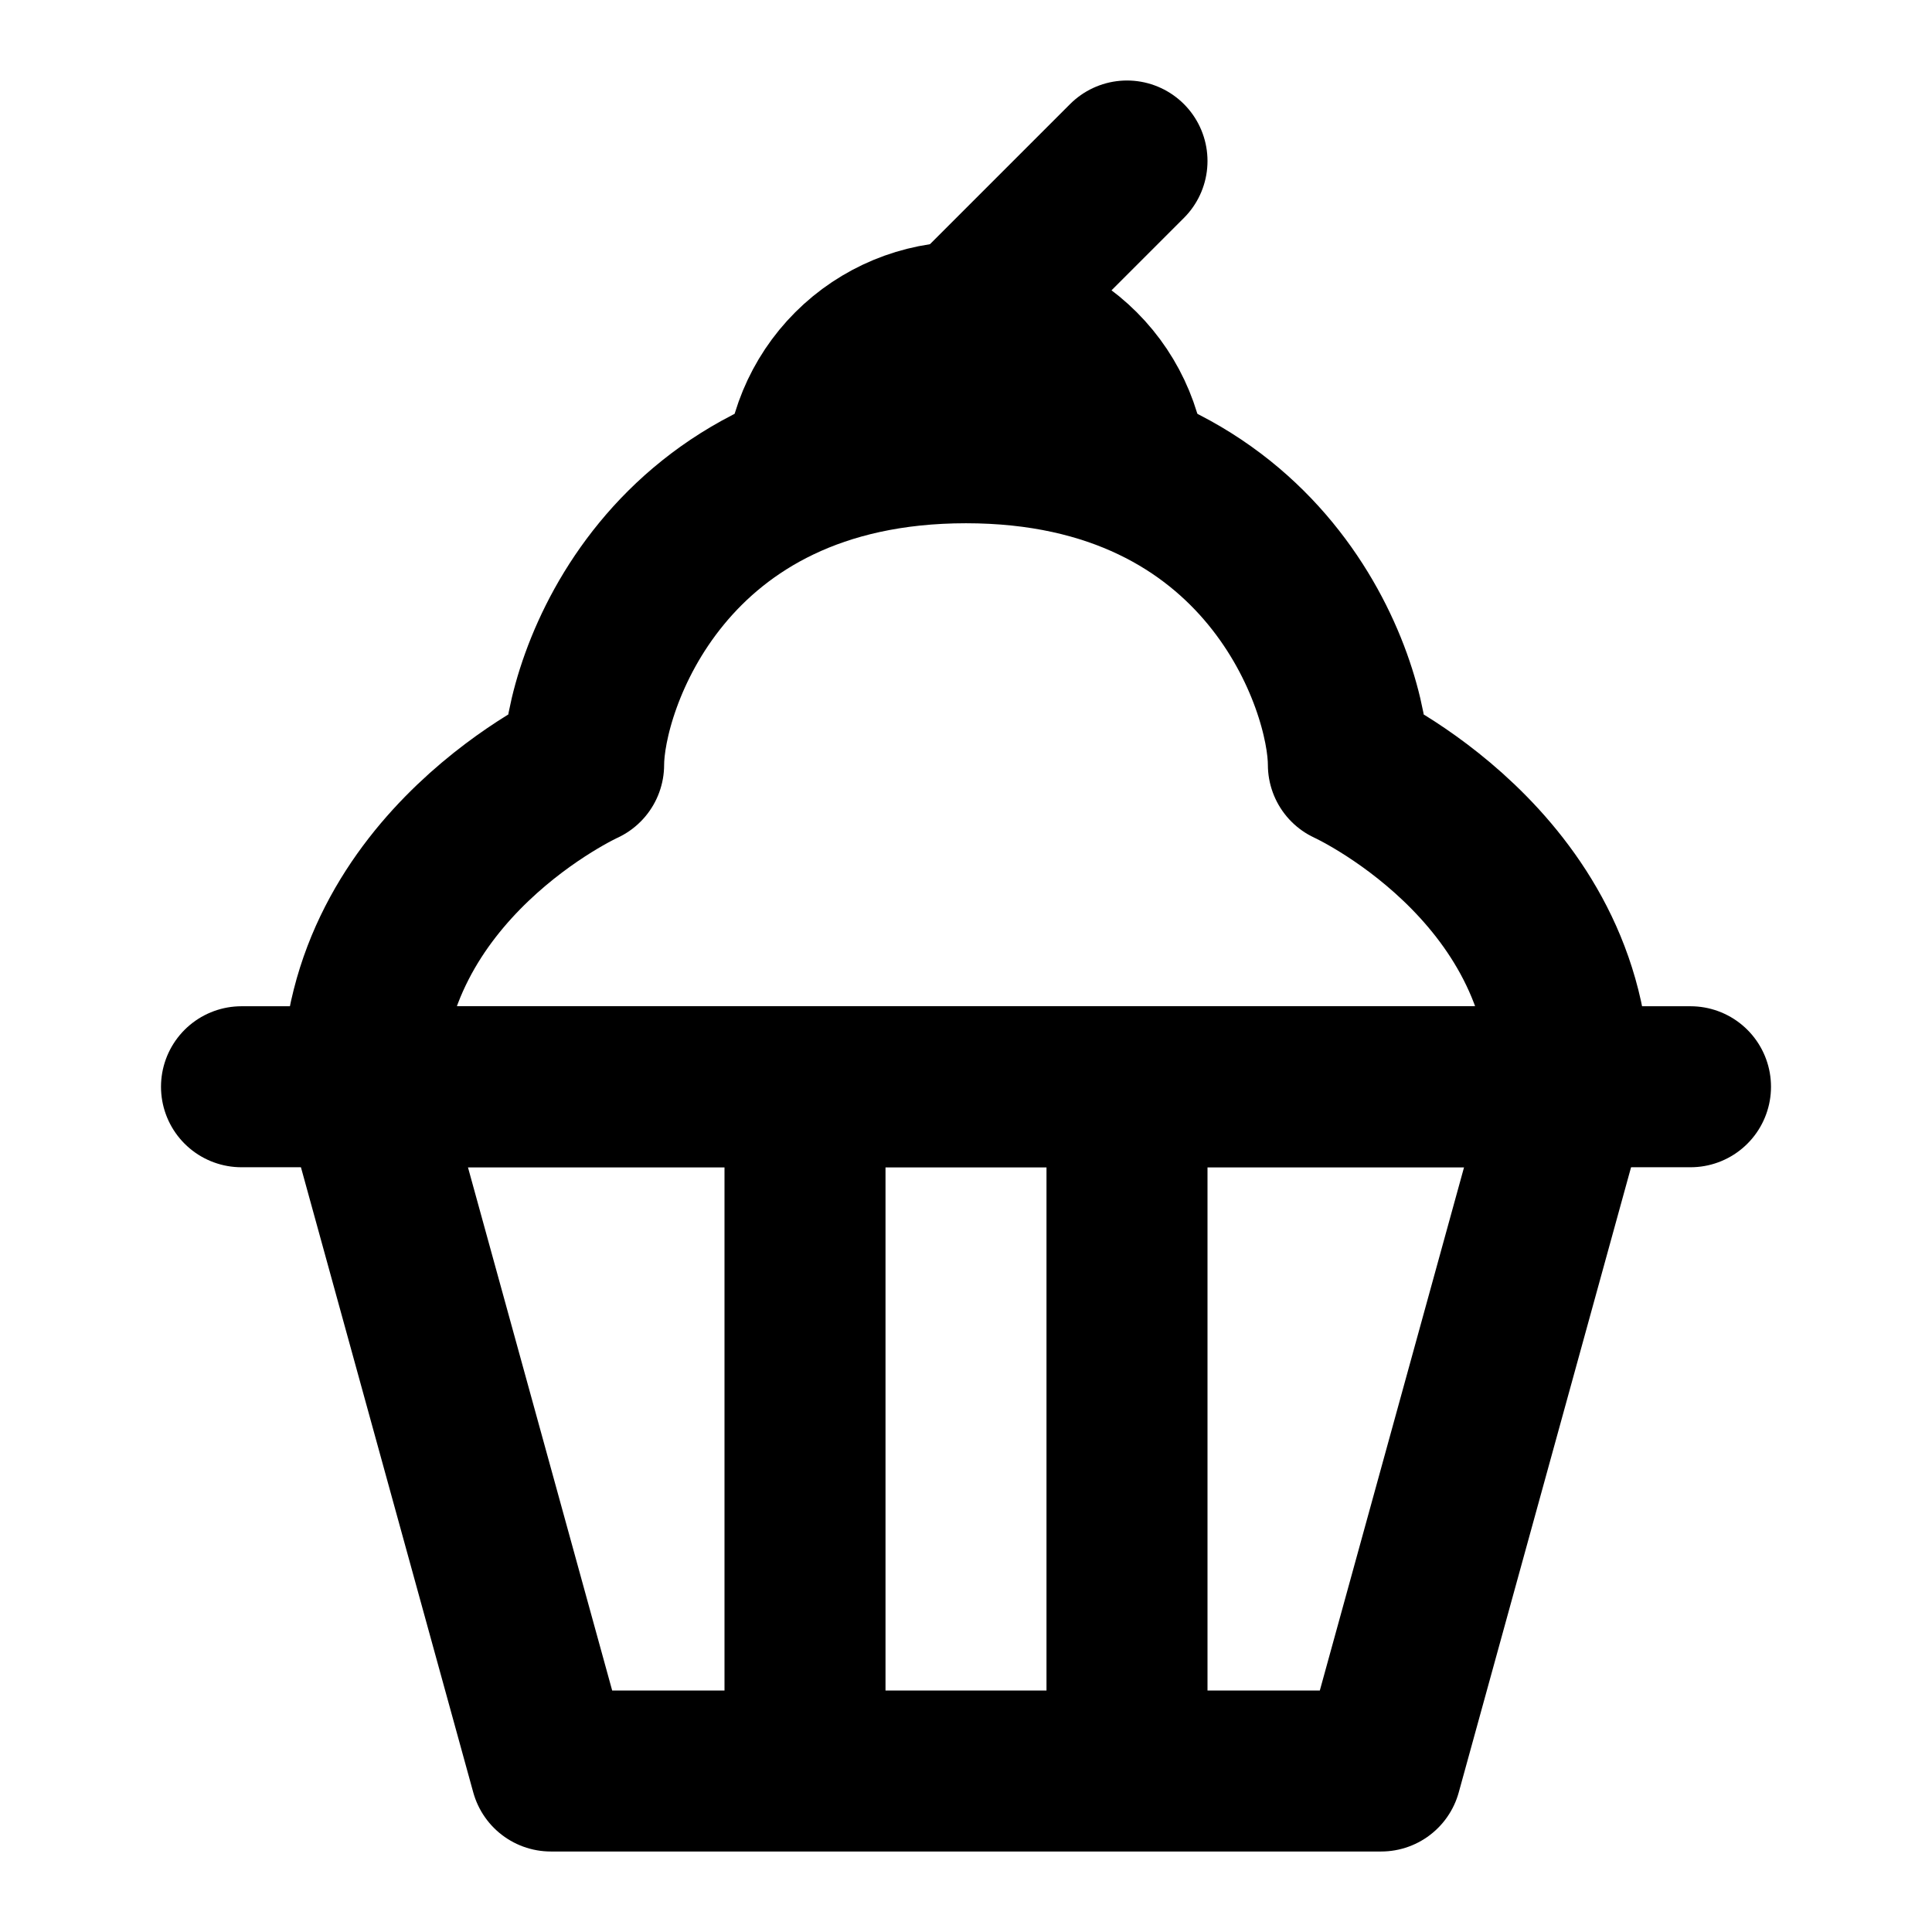
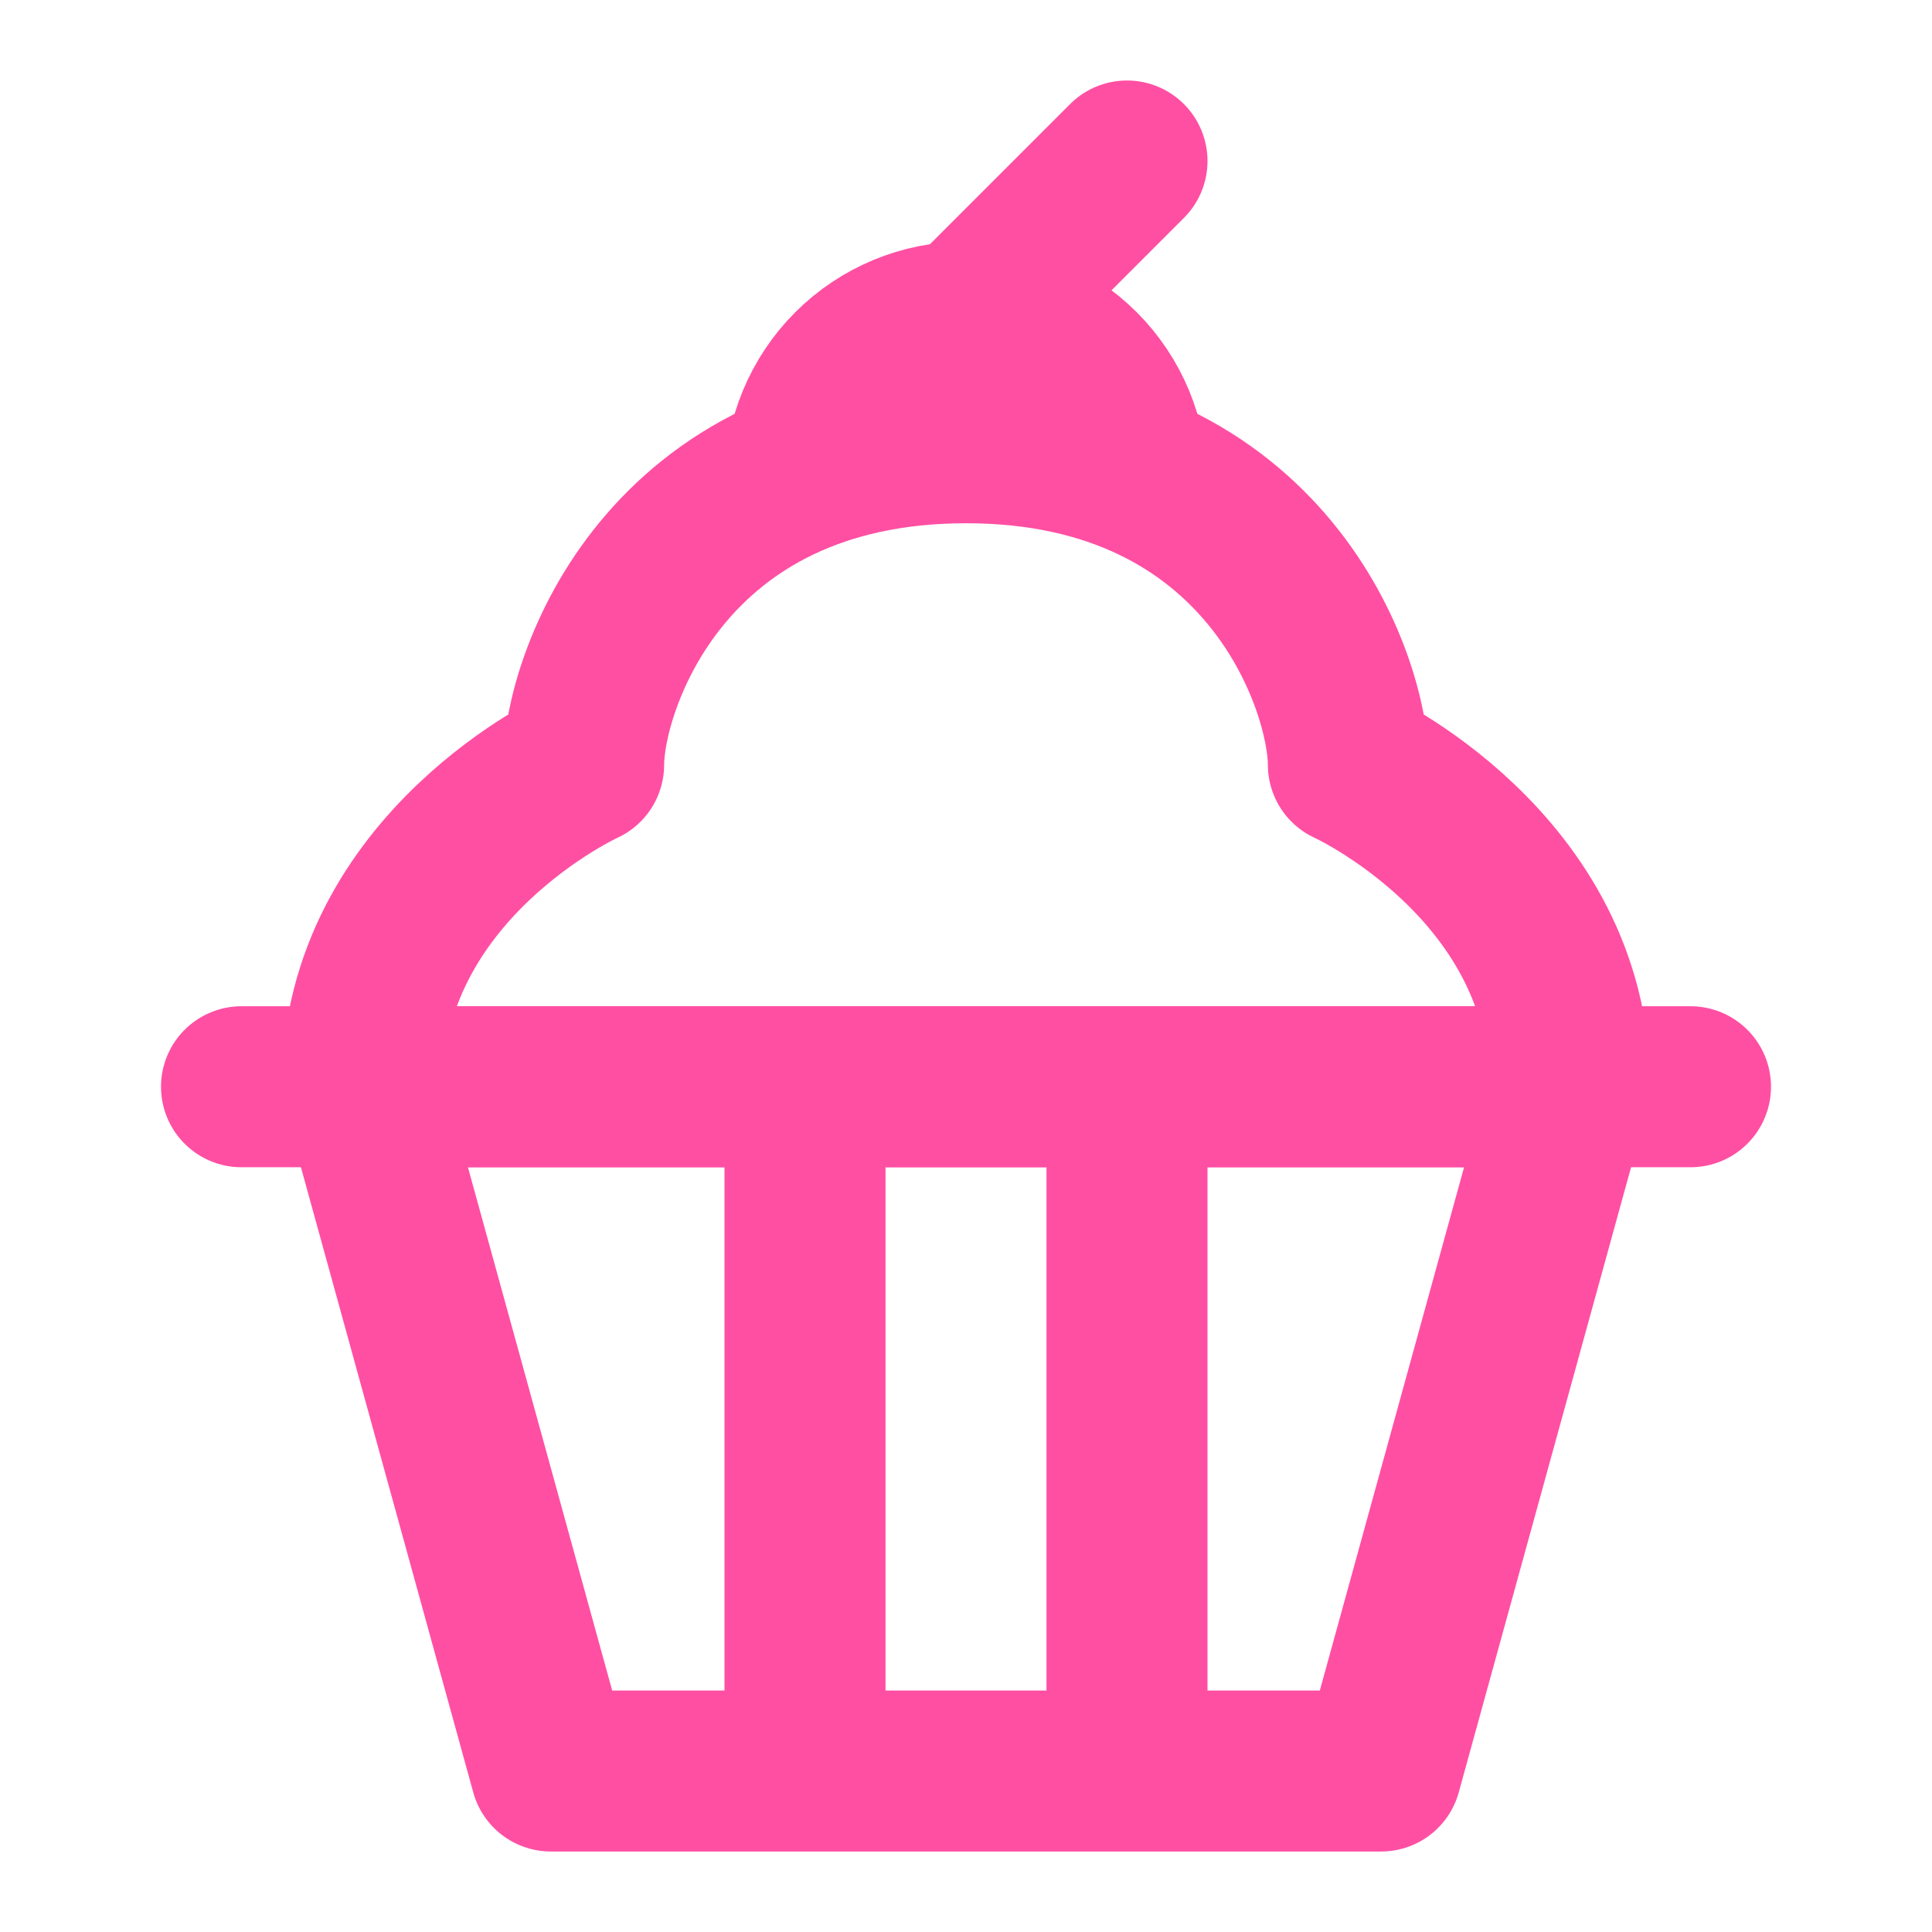
- <svg xmlns="http://www.w3.org/2000/svg" viewBox="0 0 24 24" width="24" height="24" fill="none">
-   <rect id="icon-park-outline:cake-five" width="24" height="24" x="0" y="0" fill="rgb(255,255,255)" fill-opacity="0" />
-   <g id="Group">
-     <path id="Vector" d="M4.5 13.5L19.5 13.5M17.157 22L6.843 22L4.5 13.5C4.5 10.75 7.25 9.5 7.25 9.5C7.25 8.5 8.25 5.5 12 5.5C15.75 5.5 16.75 8.5 16.75 9.5C16.75 9.5 19.5 10.75 19.5 13.5L17.157 22Z" fill-rule="nonzero" stroke="rgb(0,0,0)" stroke-linecap="round" stroke-linejoin="round" stroke-width="2" />
-     <path id="Vector" d="M3 13.5L21 13.5" stroke="rgb(0,0,0)" stroke-linecap="round" stroke-width="2" />
-     <path id="Vector" d="M14 6C14 5.47 13.789 4.961 13.414 4.586C13.039 4.211 12.53 4 12 4C11.47 4 10.961 4.211 10.586 4.586C10.211 4.961 10 5.47 10 6" fill-rule="nonzero" stroke="rgb(0,0,0)" stroke-width="2" />
-     <path id="Vector" d="M12 4L14 2" fill-rule="nonzero" stroke="rgb(0,0,0)" stroke-linecap="round" stroke-width="2" />
-     <path id="Vector" d="M10 13.5L10 22M14 13.5L14 22" fill-rule="nonzero" stroke="rgb(0,0,0)" stroke-width="2" />
-   </g>
+ <svg xmlns="http://www.w3.org/2000/svg" width="24" height="24" viewBox="0 0 24 24" fill="none">
+   <path d="M4.5 13.5H19.5M4.5 13.5L6.843 22H17.157L19.5 13.5M4.5 13.5C4.5 10.75 7.25 9.5 7.25 9.5C7.25 8.5 8.25 5.5 12 5.5C15.75 5.5 16.75 8.5 16.75 9.5C16.75 9.5 19.5 10.75 19.5 13.5" stroke="#FF4FA3" stroke-width="2" stroke-linecap="round" stroke-linejoin="round" />
+   <path d="M3 13.5H21" stroke="#FF4FA3" stroke-width="2" stroke-linecap="round" />
+   <path d="M14 6C14 5.47 13.789 4.961 13.414 4.586C13.039 4.211 12.53 4 12 4C11.47 4 10.961 4.211 10.586 4.586C10.211 4.961 10 5.47 10 6" stroke="#FF4FA3" stroke-width="2" />
+   <path d="M12 4L14 2" stroke="#FF4FA3" stroke-width="2" stroke-linecap="round" />
+   <path d="M10 13.5V22M14 13.5V22" stroke="#FF4FA3" stroke-width="2" />
</svg>
